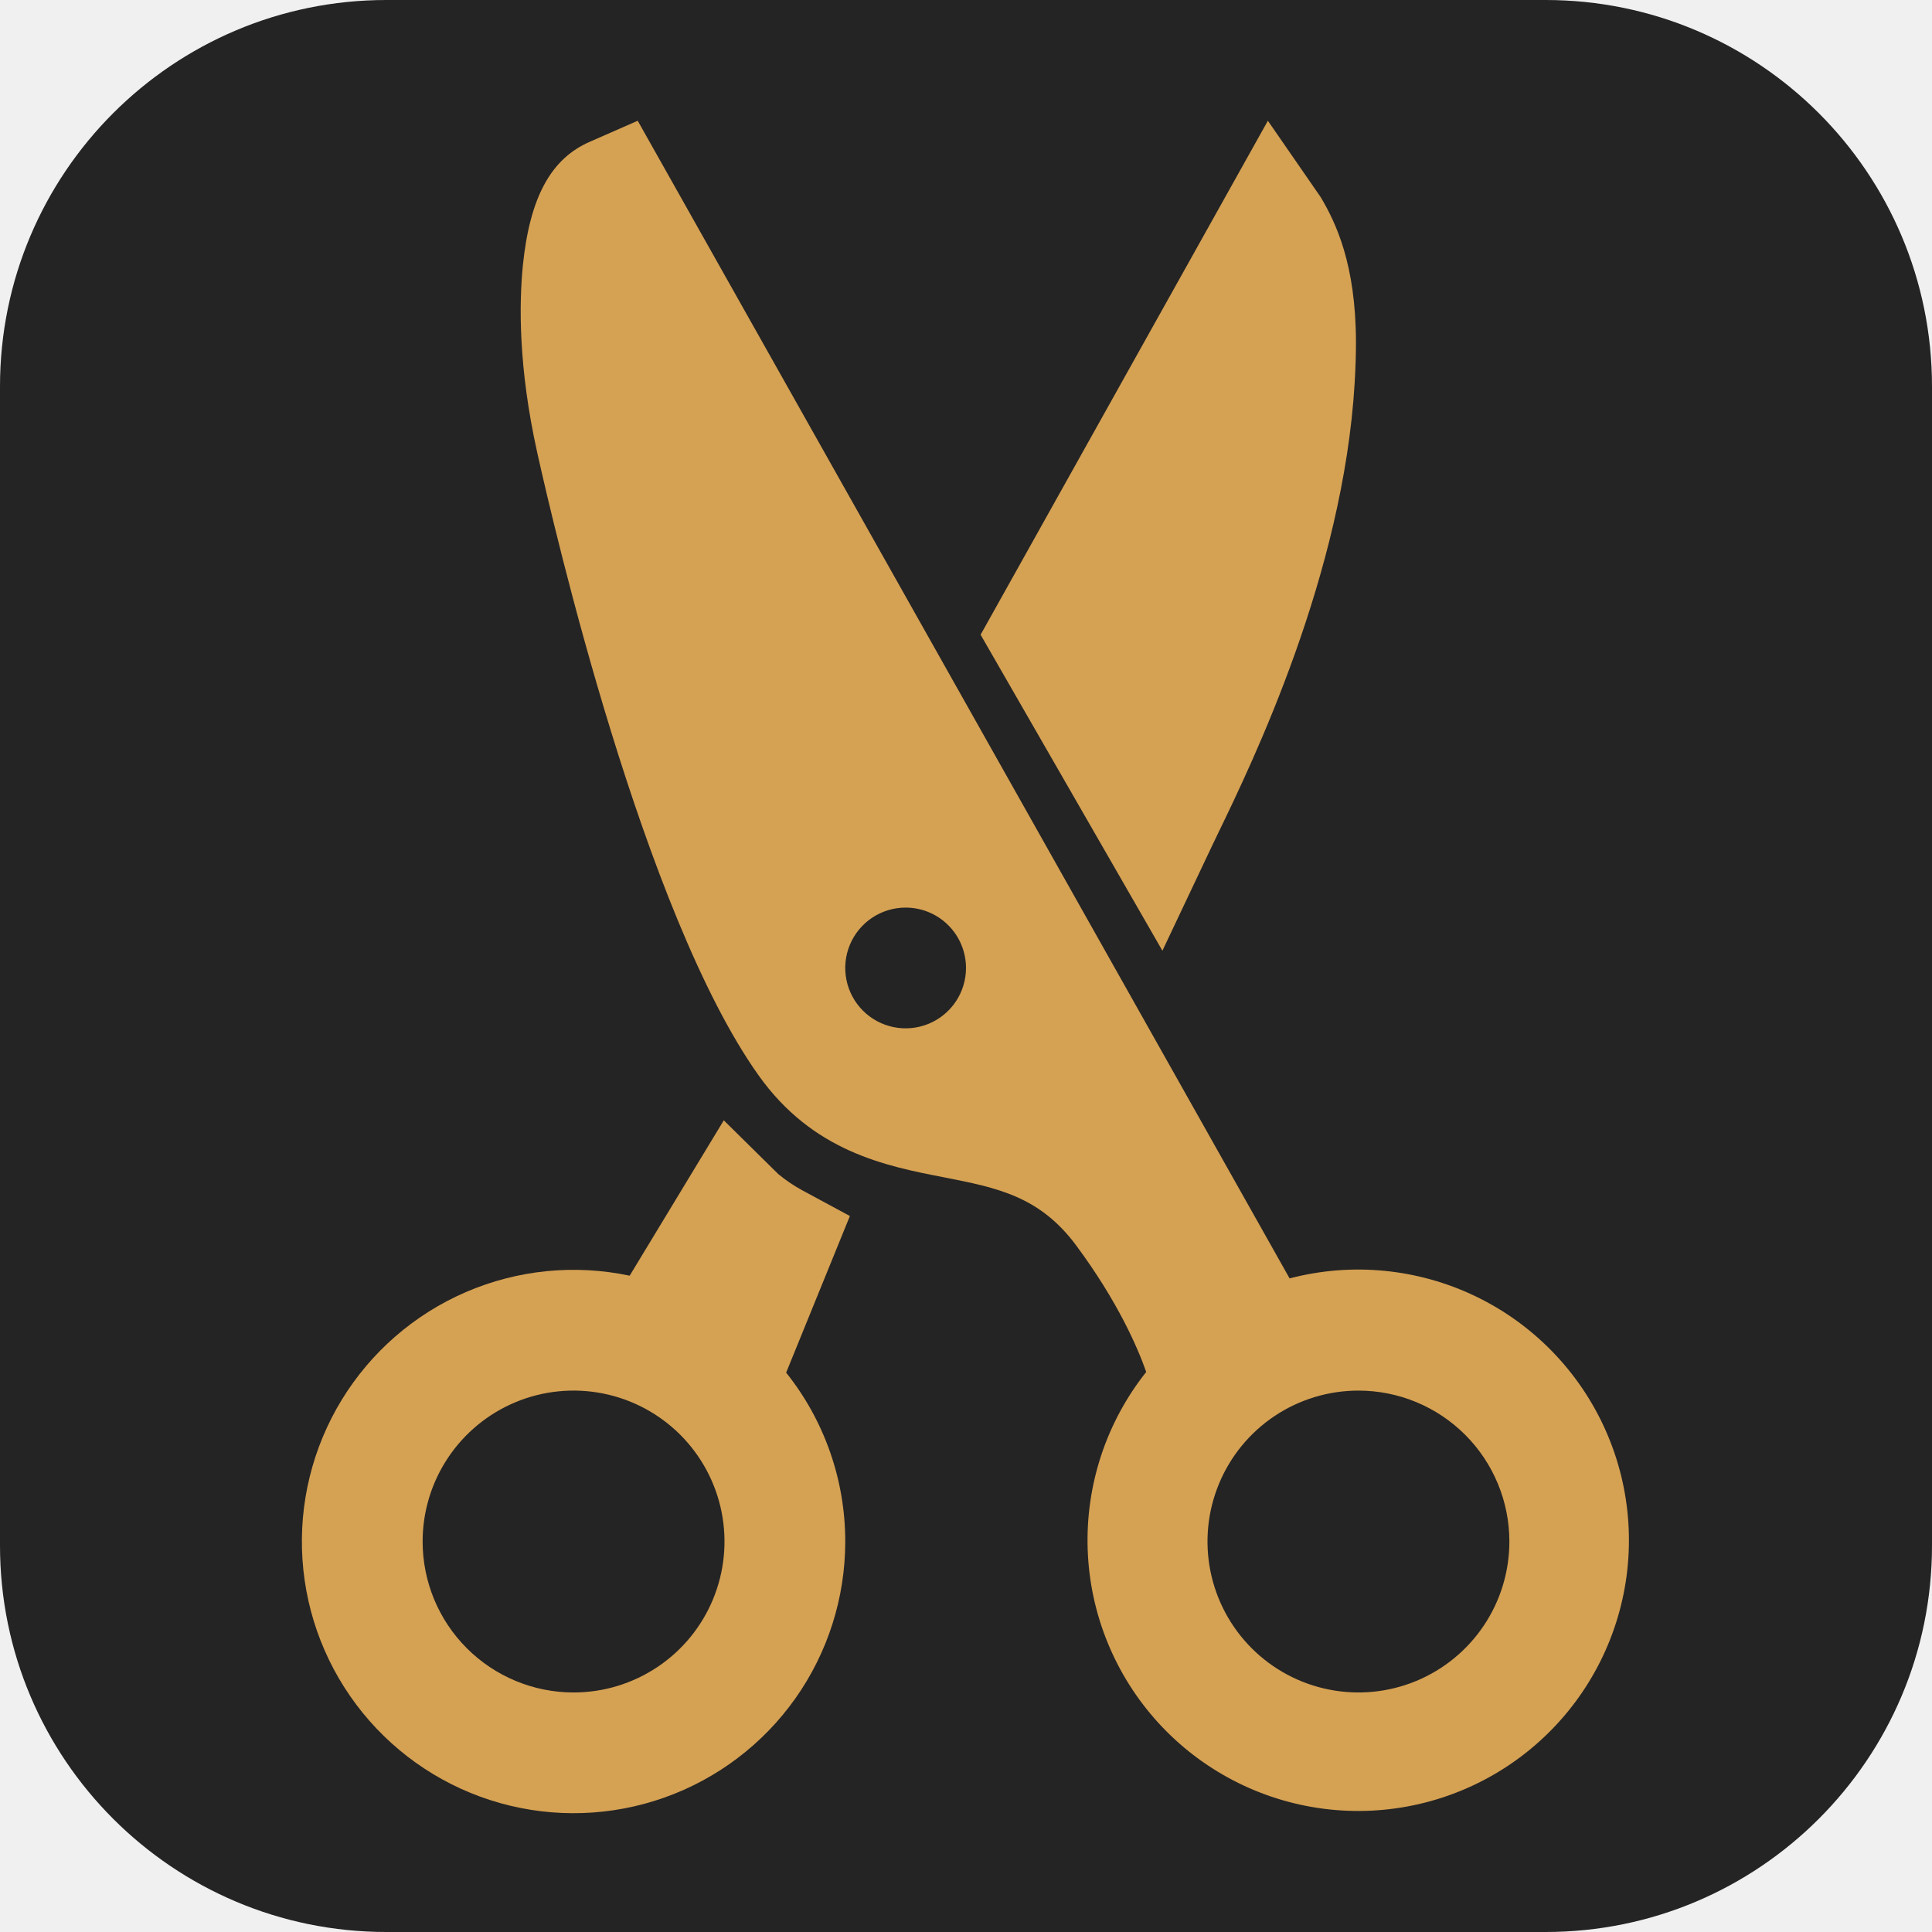
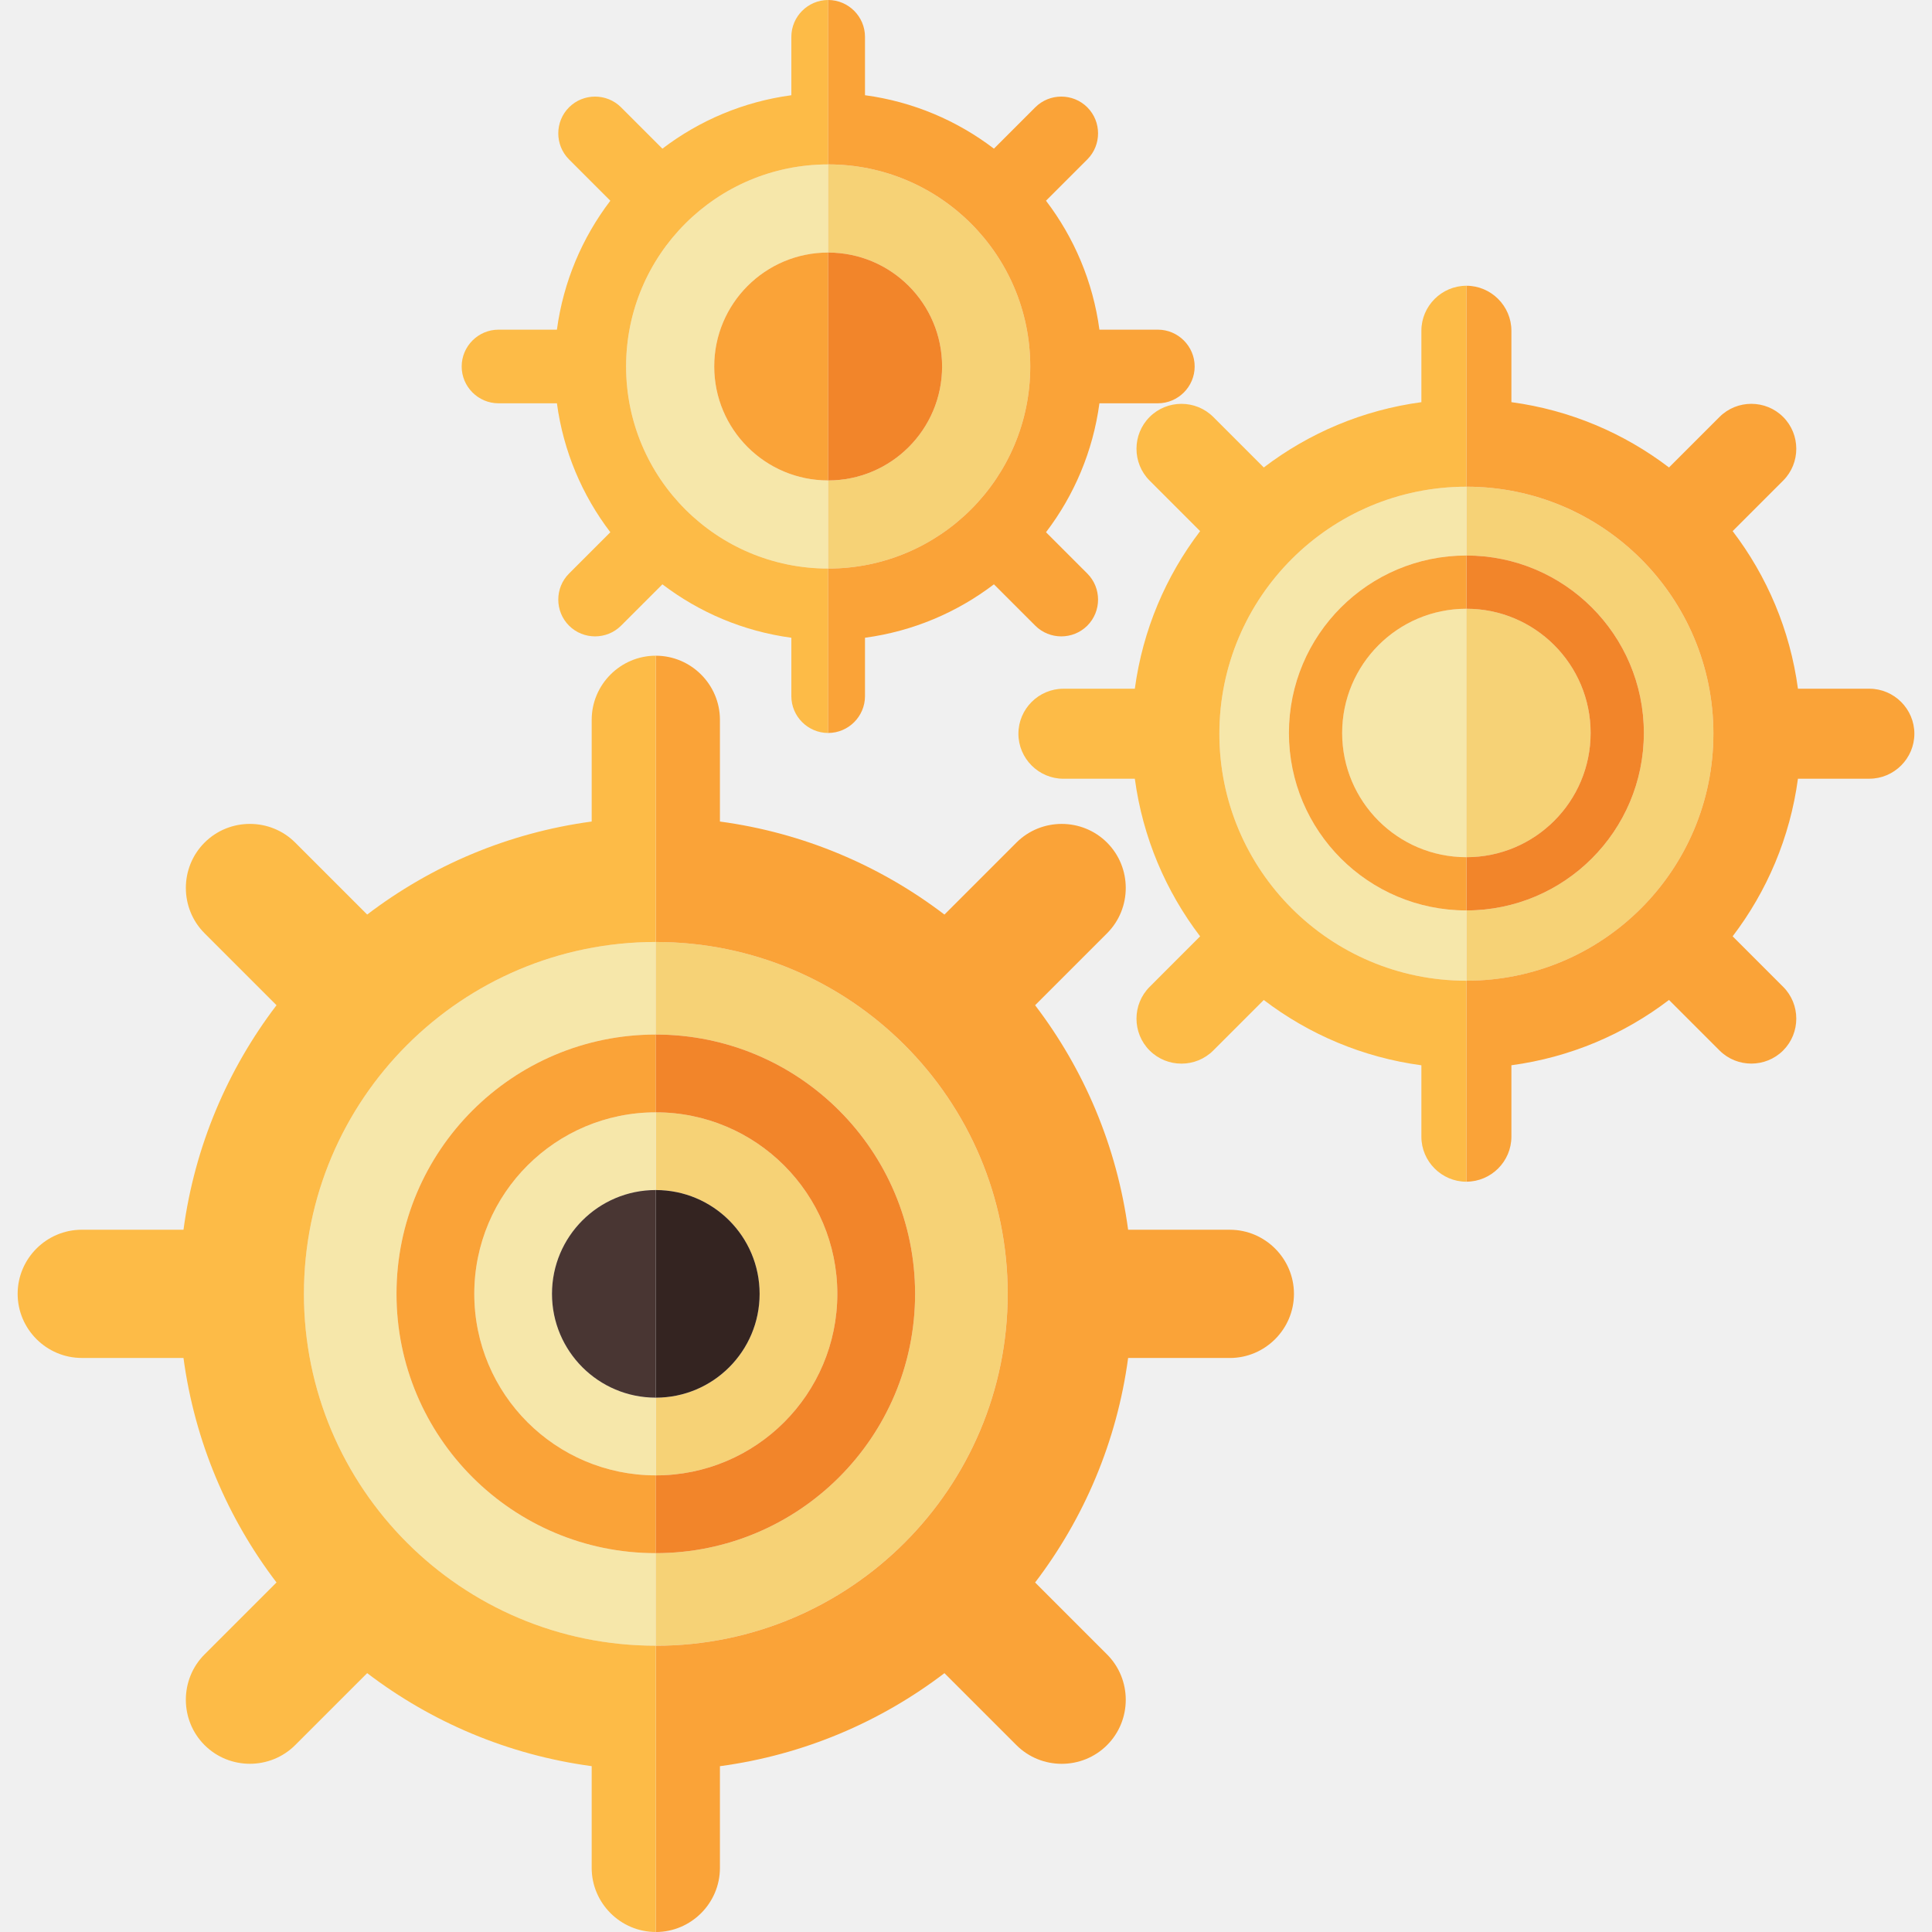
- <svg xmlns="http://www.w3.org/2000/svg" width="100" height="100" viewBox="0 0 100 100" fill="none">
-   <g clip-path="url(#clip0_27_2)">
-     <rect width="100" height="100" rx="20" fill="#242424" />
-     <path d="M43.75 79.789C43.752 76.612 42.674 73.529 40.691 71.047L43.99 62.941L41.523 61.609C41.082 61.37 40.665 61.087 40.279 60.766L37.463 57.988L32.592 66.029C29.748 65.429 26.789 65.725 24.12 66.875C21.452 68.025 19.205 69.974 17.689 72.454C16.174 74.933 15.463 77.821 15.656 80.721C15.848 83.62 16.935 86.389 18.765 88.646C20.595 90.903 23.08 92.538 25.877 93.325C28.675 94.112 31.647 94.014 34.386 93.043C37.125 92.072 39.496 90.276 41.173 87.903C42.85 85.53 43.75 82.695 43.75 79.789V79.789ZM21.875 79.789C21.875 78.244 22.333 76.733 23.192 75.449C24.05 74.164 25.27 73.163 26.698 72.571C28.125 71.98 29.696 71.825 31.212 72.127C32.727 72.428 34.119 73.172 35.212 74.265C36.304 75.357 37.048 76.749 37.35 78.265C37.651 79.78 37.497 81.351 36.905 82.779C36.314 84.206 35.313 85.427 34.028 86.285C32.743 87.143 31.233 87.602 29.688 87.602C27.616 87.602 25.628 86.778 24.163 85.313C22.698 83.848 21.875 81.861 21.875 79.789V79.789Z" fill="#D5A153" />
-     <path d="M33.008 6.25L30.551 7.328C28.516 8.203 27.426 10.207 27.064 13.73C26.869 15.707 26.822 18.994 27.809 23.436C28.678 27.342 33.316 47.291 39.258 55.652C42.068 59.607 45.834 60.352 48.859 60.938C51.621 61.48 53.803 61.914 55.695 64.453C57.871 67.383 58.895 69.779 59.328 71.012C57.259 73.618 56.185 76.874 56.298 80.2C56.411 83.525 57.704 86.701 59.944 89.161C62.185 91.62 65.228 93.202 68.528 93.623C71.829 94.044 75.171 93.277 77.958 91.459C80.744 89.641 82.793 86.891 83.737 83.701C84.682 80.511 84.46 77.088 83.112 74.047C81.764 71.005 79.377 68.542 76.38 67.099C73.382 65.656 69.968 65.326 66.75 66.17L33.008 6.25ZM50 50.102C50 50.72 49.817 51.324 49.473 51.838C49.13 52.352 48.642 52.752 48.071 52.989C47.5 53.225 46.871 53.287 46.265 53.166C45.659 53.046 45.102 52.748 44.665 52.311C44.228 51.874 43.931 51.317 43.81 50.711C43.689 50.105 43.751 49.477 43.988 48.906C44.224 48.335 44.625 47.847 45.139 47.503C45.653 47.16 46.257 46.977 46.875 46.977C47.704 46.977 48.499 47.306 49.085 47.892C49.671 48.478 50 49.273 50 50.102V50.102ZM78.125 79.789C78.125 81.334 77.667 82.845 76.808 84.129C75.95 85.414 74.73 86.415 73.302 87.007C71.875 87.598 70.304 87.753 68.788 87.451C67.273 87.15 65.881 86.406 64.788 85.313C63.696 84.221 62.952 82.829 62.65 81.313C62.349 79.798 62.503 78.227 63.095 76.799C63.686 75.372 64.687 74.152 65.972 73.293C67.257 72.435 68.767 71.977 70.312 71.977C72.385 71.977 74.372 72.8 75.837 74.265C77.302 75.73 78.125 77.717 78.125 79.789Z" fill="#D5A153" />
-     <path d="M50.756 32.853L60.166 49.209L62.721 43.812L63.06 43.105C64.828 39.453 69.531 29.738 70.117 19.818C70.162 19.059 70.184 18.359 70.184 17.713C70.178 13.672 69.141 11.523 68.359 10.205L65.625 6.25L50.756 32.853Z" fill="#D5A153" />
+ <svg xmlns="http://www.w3.org/2000/svg" height="800px" width="800px" version="1.1" id="Capa_1" viewBox="0 0 157.99 157.99" xml:space="preserve">
+   <g>
+     <path style="fill:#F6D276;" d="M62.118,105.805c0,4.688-3.801,8.489-8.489,8.489v6.354c8.198,0,14.844-6.646,14.844-14.844   c0-8.197-6.646-14.844-14.844-14.844v6.354C58.317,97.315,62.118,101.116,62.118,105.805z" />
+     <path style="fill:#F6E7AA;" d="M38.785,105.805c0,8.198,6.646,14.844,14.844,14.844v-6.354c-4.688,0-8.489-3.801-8.489-8.489   s3.801-8.489,8.489-8.489v-6.354C45.431,90.961,38.785,97.607,38.785,105.805z" />
+     <path style="fill:#F6E7AA;" d="M24.854,105.805h-0.001c0,15.893,12.884,28.775,28.775,28.775v-7.57   c-11.712,0-21.205-9.493-21.205-21.205c0-11.711,9.493-21.205,21.205-21.205v-7.57C37.737,77.029,24.854,89.913,24.854,105.805z" />
+     <path style="fill:#F6D276;" d="M74.833,105.805c0,11.712-9.494,21.205-21.205,21.205v7.57c15.892,0,28.774-12.883,28.774-28.775   h0.001c0-15.892-12.884-28.775-28.775-28.775v7.57C65.339,84.6,74.833,94.094,74.833,105.805z" />
+     <path style="fill:#FAA338;" d="M38.785,105.805c0-8.197,6.646-14.844,14.844-14.844V84.6c-11.712,0-21.205,9.494-21.205,21.205   c0,11.712,9.493,21.205,21.205,21.205v-6.361C45.431,120.648,38.785,114.003,38.785,105.805z" />
+     <path style="fill:#F2852A;" d="M74.833,105.805c0-11.711-9.494-21.205-21.205-21.205v6.361c8.198,0,14.844,6.646,14.844,14.844   c0,8.198-6.646,14.844-14.844,14.844v6.361C65.339,127.01,74.833,117.517,74.833,105.805z" />
+     <path style="fill:#FAA338;" d="M100.571,100.563h-8.318c-0.922-6.848-3.611-13.118-7.607-18.36l5.884-5.884   c2.039-2.039,2.039-5.375,0-7.414s-5.375-2.039-7.414,0l-5.884,5.884c-5.242-3.995-11.513-6.686-18.359-7.607v-8.318   c0-2.884-2.359-5.243-5.243-5.243v23.41c15.892,0,28.775,12.884,28.775,28.775h-0.001c0,15.893-12.883,28.775-28.774,28.775v23.41   c2.884,0,5.243-2.359,5.243-5.242v-8.318c6.847-0.923,13.117-3.612,18.359-7.607l5.884,5.883c2.039,2.04,5.376,2.04,7.414,0   c2.039-2.038,2.039-5.375,0-7.414l-5.883-5.884c3.995-5.242,6.685-11.513,7.606-18.359h8.318c2.884,0,5.243-2.359,5.243-5.243   C105.814,102.921,103.455,100.563,100.571,100.563z" />
+     <path style="fill:#FDBB47;" d="M24.853,105.805h0.001c0-15.892,12.883-28.775,28.774-28.775v-23.41   c-2.884,0-5.242,2.359-5.242,5.243v8.318c-6.848,0.922-13.118,3.612-18.36,7.607l-5.884-5.884c-2.039-2.039-5.375-2.039-7.414,0   c-2.039,2.039-2.039,5.375,0,7.414l5.884,5.884c-3.995,5.242-6.685,11.513-7.607,18.36H6.686c-2.884,0-5.243,2.358-5.243,5.242   c0,2.884,2.36,5.243,5.243,5.243h8.318c0.922,6.847,3.612,13.117,7.607,18.359l-5.884,5.884c-2.039,2.039-2.039,5.376,0,7.414   c2.039,2.04,5.375,2.04,7.414,0l5.884-5.883c5.242,3.995,11.513,6.685,18.36,7.607v8.318c0,2.883,2.358,5.242,5.242,5.242v-23.41   C37.737,134.58,24.853,121.697,24.853,105.805z" />
+     <path style="fill:#493633;" d="M45.139,105.805c0,4.688,3.801,8.489,8.489,8.489V97.315   C48.94,97.315,45.139,101.116,45.139,105.805z" />
+     <path style="fill:#342421;" d="M62.118,105.805c0-4.688-3.801-8.489-8.489-8.489v16.979   C58.317,114.294,62.118,110.493,62.118,105.805z" />
+     <path style="fill:#F6E7AA;" d="M109.756,59.939c0,5.61,4.549,10.158,10.158,10.158V49.781   C114.305,49.781,109.756,54.33,109.756,59.939z" />
+     <path style="fill:#F6D276;" d="M130.074,59.939c0-5.609-4.549-10.158-10.159-10.158v20.316   C125.525,70.098,130.074,65.55,130.074,59.939z" />
+     <path style="fill:#F6D276;" d="M134.427,59.939c0,8.016-6.498,14.512-14.513,14.512v5.748c11.156,0,20.199-9.043,20.199-20.199   h0.001c0-11.155-9.044-20.199-20.2-20.199v5.627C127.929,45.428,134.427,51.925,134.427,59.939z" />
+     <path style="fill:#F6E7AA;" d="M99.716,60L99.716,60c-0.001,11.156,9.043,20.199,20.198,20.199v-5.748   c-8.015,0-14.512-6.496-14.512-14.512c0-8.015,6.497-14.512,14.512-14.512v-5.627C108.759,39.801,99.716,48.845,99.716,60z" />
+     <path style="fill:#F2852A;" d="M134.427,59.939c0-8.015-6.498-14.512-14.513-14.512v4.354c5.61,0,10.159,4.549,10.159,10.158   c0,5.61-4.549,10.158-10.159,10.158v4.354C127.929,74.451,134.427,67.955,134.427,59.939z" />
+     <path style="fill:#FAA338;" d="M109.756,59.939c0-5.609,4.549-10.158,10.158-10.158v-4.354c-8.015,0-14.512,6.497-14.512,14.512   c0,8.016,6.497,14.512,14.512,14.512v-4.354C114.305,70.098,109.756,65.55,109.756,59.939z" />
+     <path style="fill:#FAA338;" d="M152.868,56.32h-5.84c-0.646-4.807-2.535-9.208-5.34-12.888l4.13-4.131   c1.432-1.431,1.432-3.773,0-5.204c-1.432-1.432-3.773-1.432-5.204,0l-4.131,4.13c-3.68-2.805-8.081-4.692-12.888-5.34v-5.84   c0-2.023-1.656-3.68-3.681-3.68v16.433c11.156,0,20.2,9.044,20.2,20.199h-0.001c0,11.156-9.043,20.199-20.199,20.199v16.434   c2.024,0,3.681-1.656,3.681-3.68v-5.84c4.807-0.647,9.208-2.535,12.888-5.34l4.131,4.13c1.431,1.432,3.773,1.432,5.204,0   c1.432-1.431,1.432-3.773,0-5.204l-4.13-4.131c2.805-3.68,4.693-8.081,5.34-12.888h5.84c2.023,0,3.68-1.656,3.68-3.681   C156.547,57.977,154.891,56.32,152.868,56.32z" />
+     <path style="fill:#FDBB47;" d="M99.715,60L99.715,60c0.001-11.155,9.044-20.199,20.199-20.199V23.368   c-2.023,0-3.68,1.656-3.68,3.68v5.84c-4.807,0.647-9.208,2.535-12.888,5.34l-4.13-4.13c-1.432-1.432-3.774-1.432-5.205,0   c-1.432,1.431-1.432,3.773,0,5.204l4.13,4.131c-2.805,3.68-4.692,8.081-5.34,12.888h-5.839c-2.024,0-3.681,1.656-3.681,3.68   c0,2.024,1.656,3.681,3.681,3.681h5.839c0.648,4.807,2.535,9.208,5.34,12.888l-4.13,4.131c-1.432,1.431-1.432,3.773,0,5.204   c1.432,1.432,3.773,1.432,5.205,0l4.13-4.13c3.68,2.805,8.081,4.692,12.888,5.34v5.84c0,2.023,1.656,3.68,3.68,3.68V80.199   C108.759,80.199,99.715,71.156,99.715,60z" />
+     <path style="fill:#F6E7AA;" d="M58.407,29.97c0-5.146,4.172-9.317,9.317-9.317v-7.208c-9.127,0-16.525,7.399-16.525,16.525   c0,9.127,7.398,16.525,16.525,16.525v-7.208C62.579,39.287,58.407,35.116,58.407,29.97z" />
+     <path style="fill:#F6D276;" d="M84.249,29.97c0-9.127-7.398-16.525-16.525-16.525v7.208c5.146,0,9.317,4.172,9.317,9.317   c0,5.146-4.172,9.317-9.317,9.317v7.208C76.851,46.495,84.249,39.097,84.249,29.97z" />
+     <path style="fill:#FDBB47;" d="M40.765,32.98h4.777c0.529,3.933,2.074,7.534,4.369,10.544l-3.379,3.379   c-1.171,1.171-1.171,3.088,0,4.259c1.171,1.171,3.087,1.171,4.258,0l3.379-3.379c3.011,2.294,6.611,3.839,10.544,4.369v4.776   c0,1.656,1.354,3.011,3.011,3.011V46.495c-9.127,0-16.525-7.398-16.525-16.525c0-9.127,7.398-16.525,16.525-16.525V0   c-1.656,0-3.011,1.355-3.011,3.011v4.777c-3.933,0.529-7.533,2.074-10.544,4.369L50.79,8.778c-1.171-1.171-3.087-1.171-4.258,0   s-1.171,3.087,0,4.258l3.378,3.379c-2.294,3.011-3.839,6.611-4.368,10.544h-4.777c-1.656,0-3.011,1.354-3.011,3.011   C37.754,31.626,39.11,32.98,40.765,32.98z" />
+     <path style="fill:#FAA338;" d="M84.249,29.97c0,9.127-7.398,16.525-16.525,16.525v13.444c1.656,0,3.011-1.354,3.011-3.011v-4.776   c3.933-0.53,7.533-2.075,10.544-4.369l3.379,3.379c1.171,1.171,3.087,1.171,4.258,0c1.171-1.171,1.171-3.088,0-4.259l-3.378-3.379   c2.294-3.01,3.839-6.611,4.368-10.544h4.777c1.656,0,3.011-1.354,3.011-3.011c0-1.656-1.355-3.011-3.011-3.011h-4.777   c-0.529-3.933-2.074-7.533-4.369-10.544l3.379-3.379c1.171-1.171,1.171-3.087,0-4.258s-3.087-1.171-4.258,0l-3.379,3.379   c-3.011-2.295-6.611-3.84-10.544-4.369V3.011C70.735,1.355,69.38,0,67.724,0v13.444C76.851,13.444,84.249,20.843,84.249,29.97z" />
+     <path style="fill:#FAA338;" d="M58.407,29.97c0,5.146,4.172,9.317,9.317,9.317V20.652C62.579,20.652,58.407,24.824,58.407,29.97z" />
+     <path style="fill:#F2852A;" d="M77.041,29.97c0-5.146-4.172-9.317-9.317-9.317v18.635C72.87,39.287,77.041,35.116,77.041,29.97z" />
  </g>
-   <defs>
-     <clipPath id="clip0_27_2">
-       <rect width="100" height="100" rx="20" fill="white" />
-     </clipPath>
-   </defs>
</svg>
